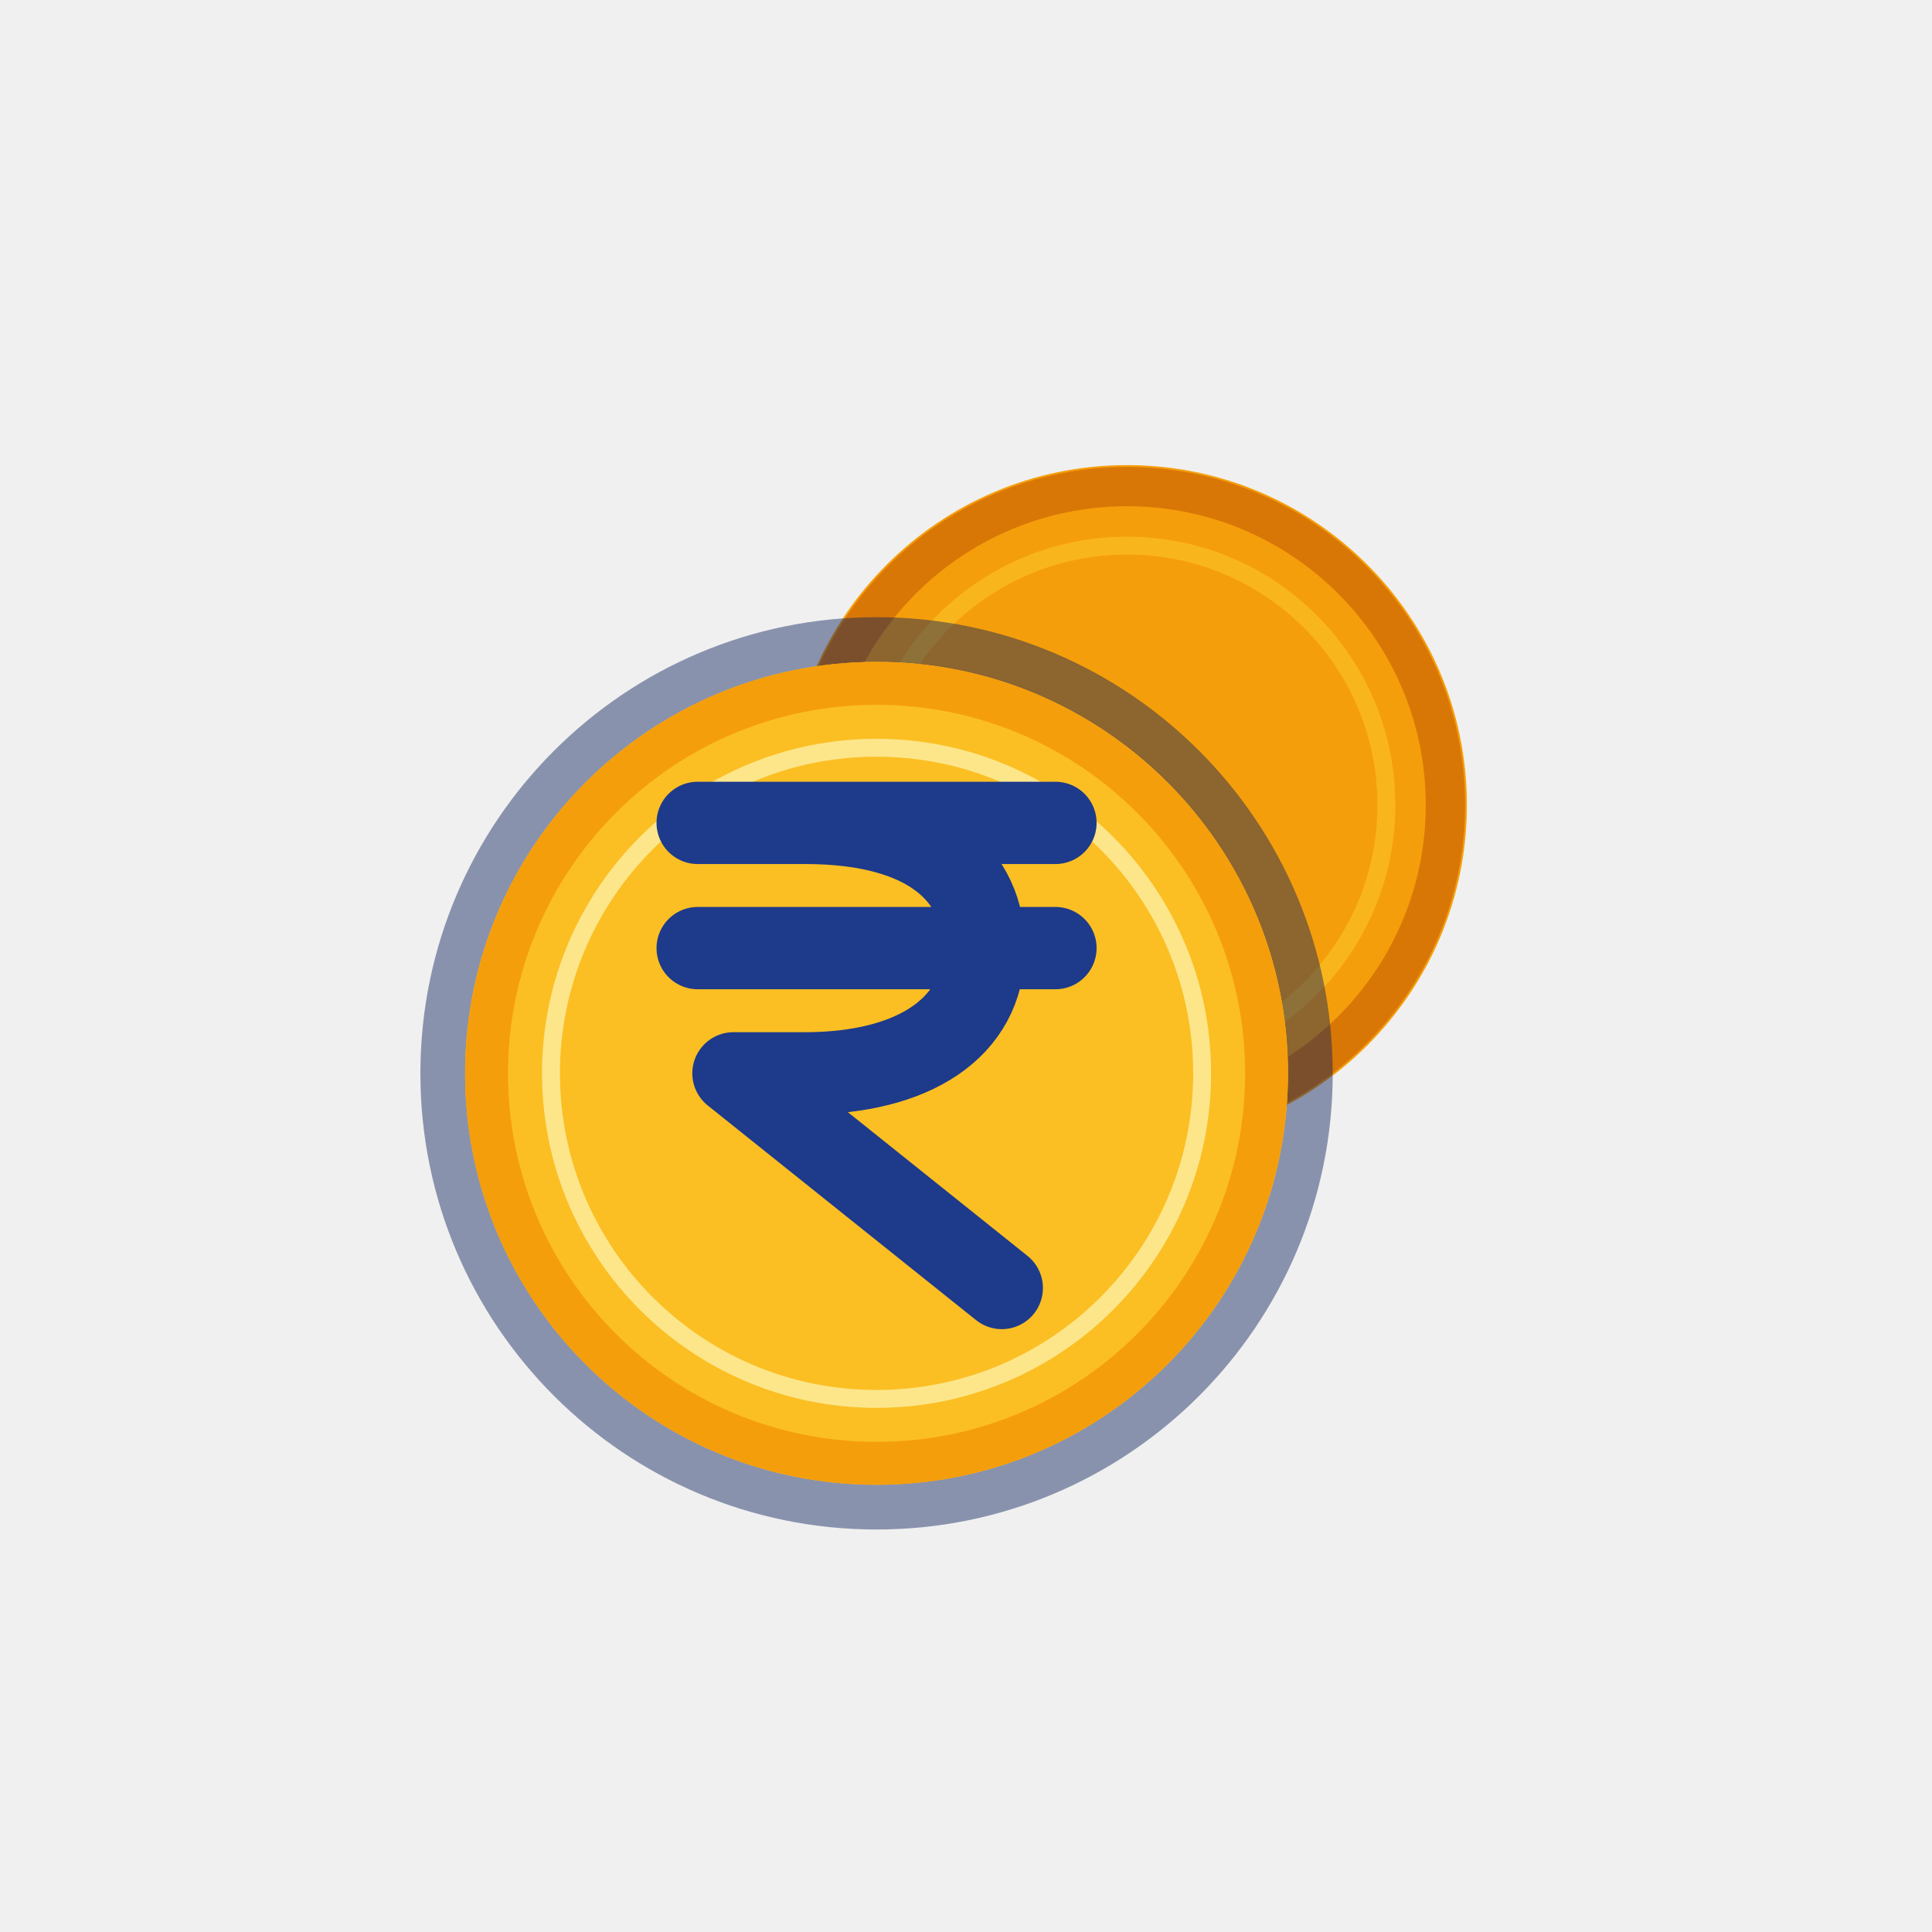
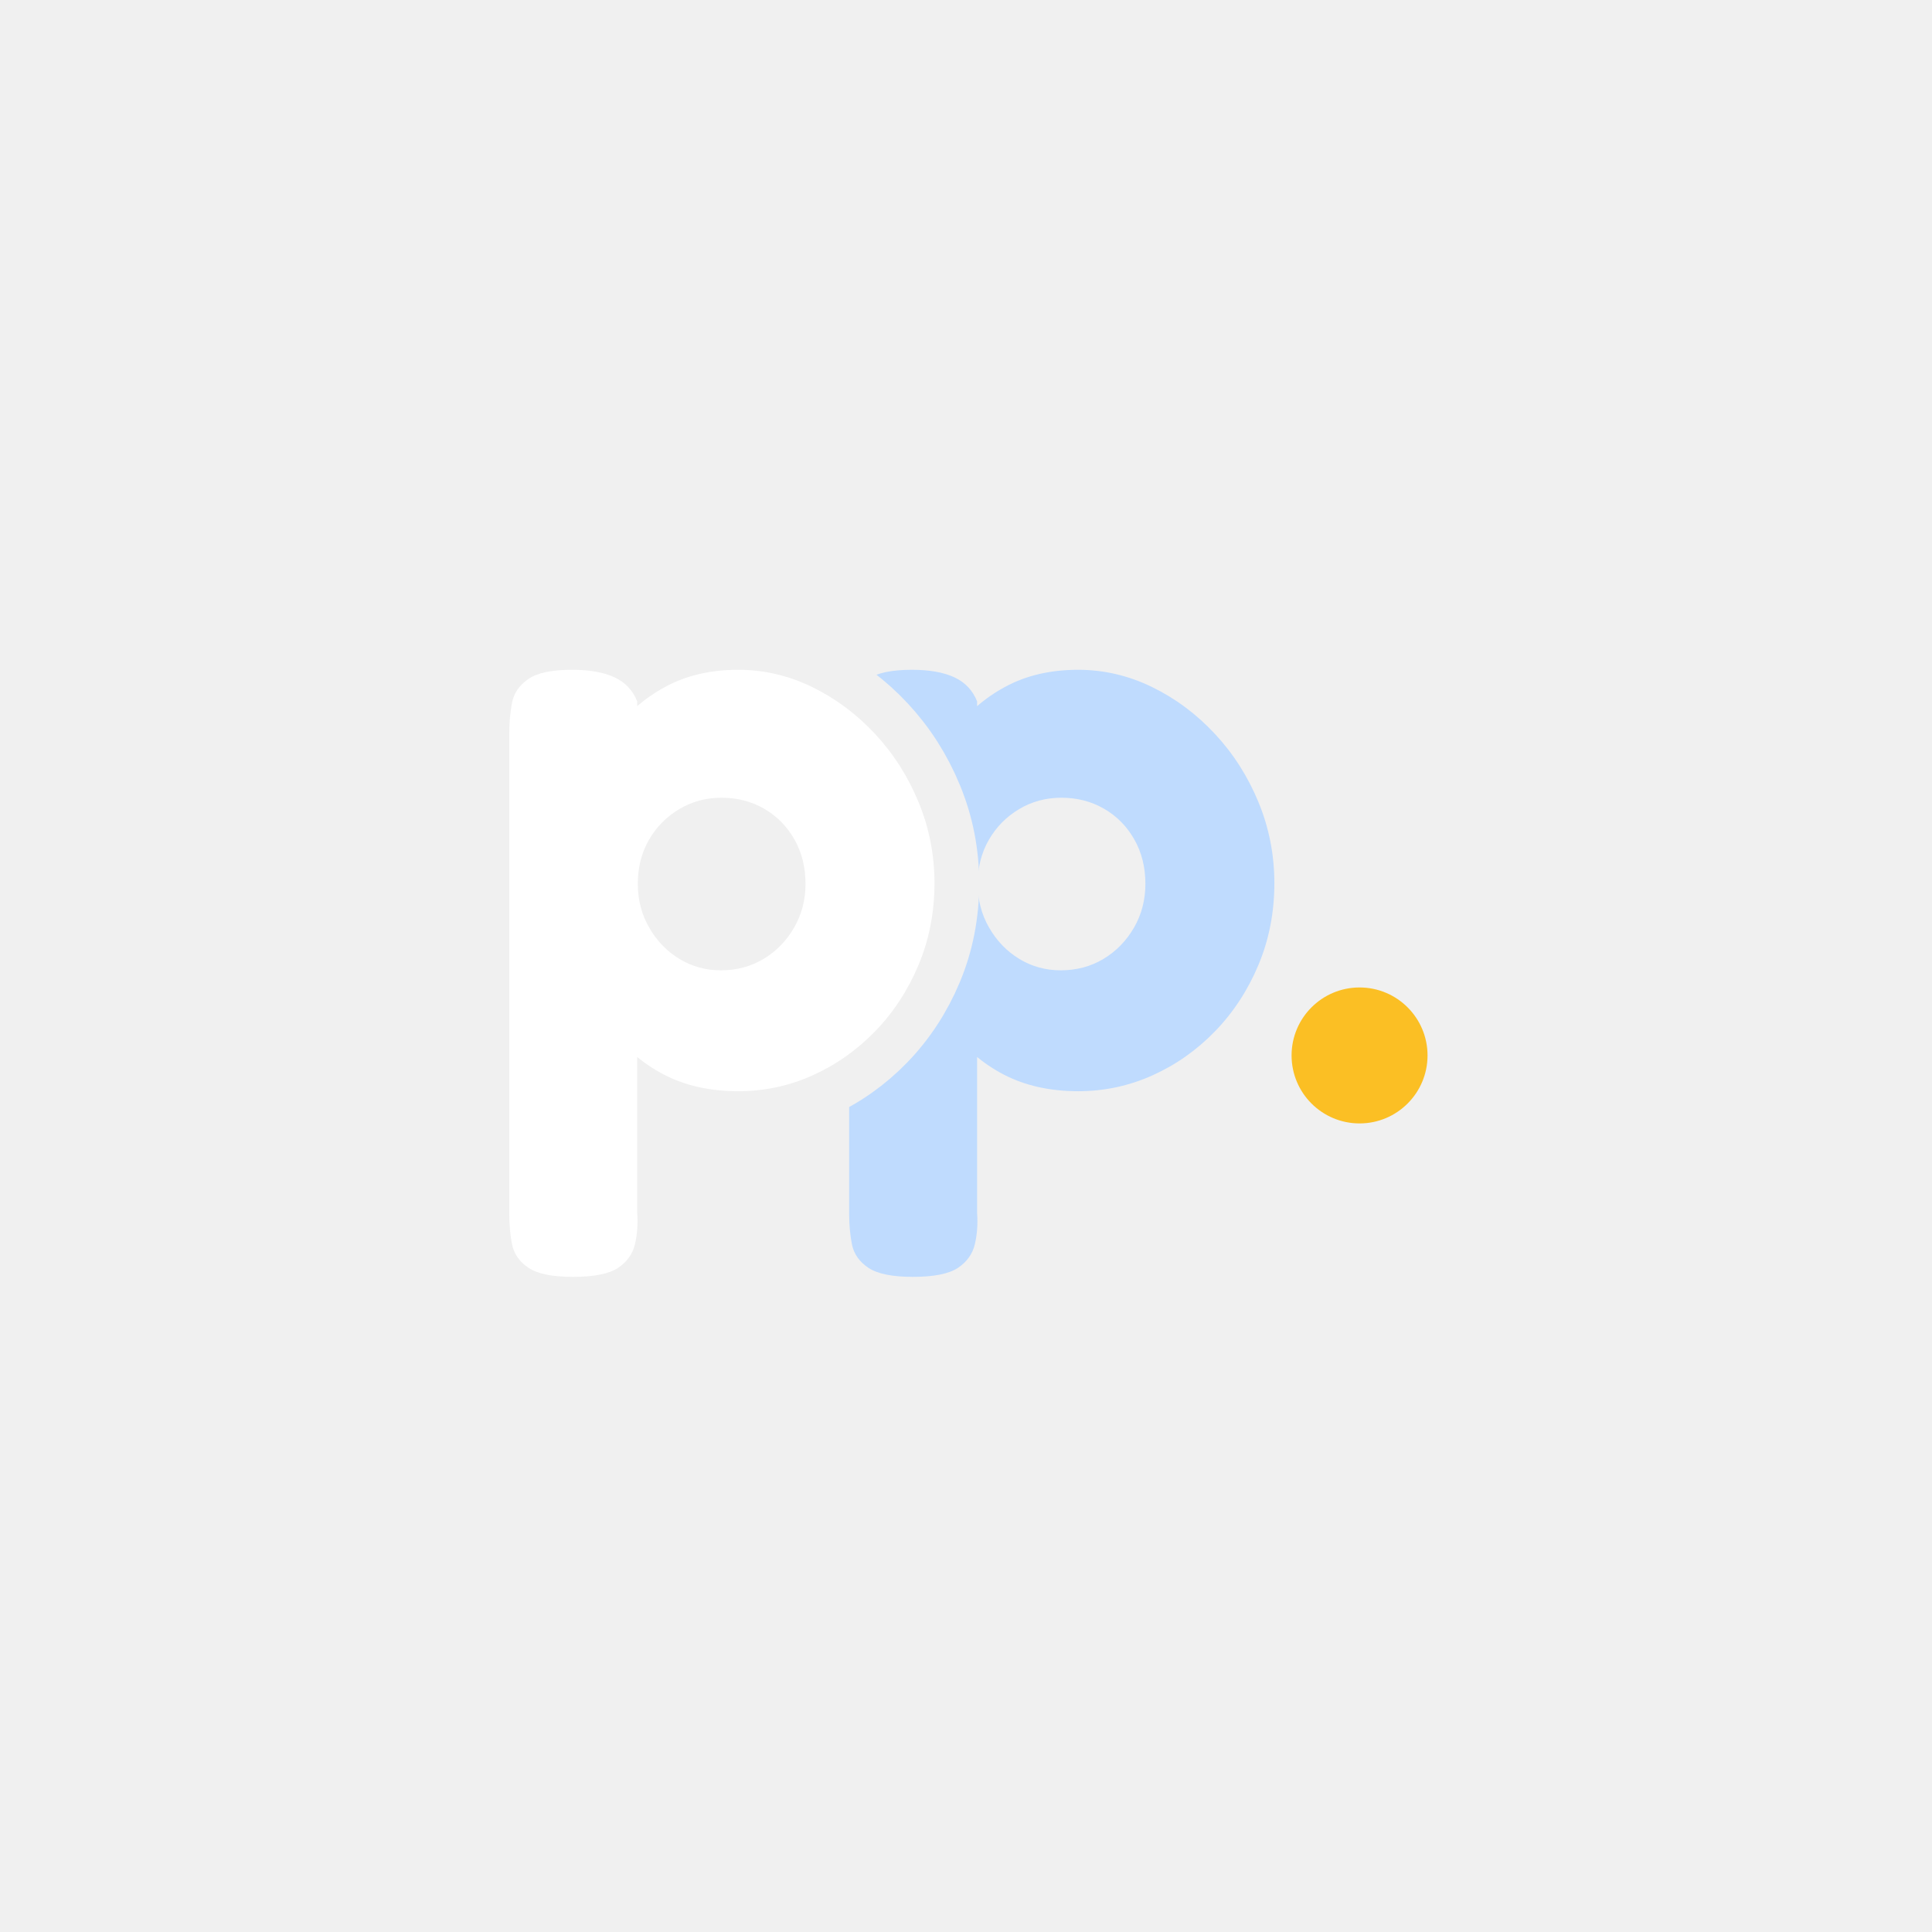
<svg xmlns="http://www.w3.org/2000/svg" viewBox="0 0 108 108">
-   <circle cx="63" cy="45" r="19" fill="#F59E0B" />
-   <circle cx="63" cy="45" r="17.8" fill="none" stroke="#D97706" stroke-width="2.2" />
-   <circle cx="63" cy="45" r="14.5" fill="none" stroke="#FBBF24" stroke-width="1" opacity=".7" />
-   <circle cx="49" cy="60" r="25.5" fill="#0B1F5C" opacity=".45" />
-   <circle cx="49" cy="60" r="23" fill="#FBBF24" />
-   <circle cx="49" cy="60" r="21.8" fill="none" stroke="#F59E0B" stroke-width="2.4" />
-   <circle cx="49" cy="60" r="18.2" fill="none" stroke="#FDE68A" stroke-width="1" />
-   <path d="M39.00 46.00 H59.00 M39.00 53.00 H59.00 M45.00 46.00 C52.00 46.00 55.00 49.00 55.00 53.00 C55.00 57.50 51.00 60.00 45.00 60.00 H41.00 L56.00 72.00" fill="none" stroke="#1E3A8A" stroke-width="4.6" stroke-linecap="round" stroke-linejoin="round" />
+   <defs>
+     <mask id="gap">
+       <rect width="108" height="108" fill="#fff" />
+       <path transform="translate(26.75 61) scale(0.048 -0.048)" d="M302.5 0Q253.5 0 216.2 19.2Q179 38.5 154.2 72.4Q129.5 106.2 117.1 150.2Q104.8 194.2 105.5 244.5Q106.2 294 119 338.6Q131.8 383.2 156.5 417.4Q181.2 451.5 217.8 471.1Q254.2 490.8 302.5 490.8Q347.2 490.8 388.4 470.8Q429.5 450.8 461.8 416.1Q494 381.5 512.5 336.6Q531 291.8 531 242.2Q531 191.5 512.5 147.2Q494 103 462.1 70Q430.2 37 389.1 18.5Q348 0 302.5 0ZM110 -216.2Q74.2 -216.2 58.4 -205.8Q42.5 -195.2 39.1 -178.6Q35.8 -162 35.8 -142.8V416.2Q35.8 435.8 39 452.4Q42.2 469 57.8 479.9Q73.2 490.8 109 490.8Q139.5 490.8 158.4 482Q177.2 473.2 184.8 454V-141.8Q186.2 -161 182.2 -178.1Q178.2 -195.2 162.4 -205.8Q146.5 -216.2 110 -216.2ZM282.2 140.8Q309.8 140.8 332 154.1Q354.2 167.5 367.5 190.5Q380.8 213.5 380.8 241.5Q380.8 270.5 367.9 293.2Q355 316 332.8 328.9Q310.5 341.8 283 341.8Q255.8 341.8 233.5 328.4Q211.2 315 198.4 292.6Q185.5 270.2 185.5 241.5Q185.5 213.5 198.8 190.5Q212 167.5 233.9 154.1Q255.8 140.8 282.2 140.8Z" fill="#000" stroke="#000" stroke-width="104.167" stroke-linejoin="round" />
+     </mask>
+   </defs>
+   <g mask="url(#gap)">
+     <path transform="translate(45.75 61) scale(0.048 -0.048)" d="M302.5 0Q253.5 0 216.2 19.2Q179 38.5 154.2 72.4Q129.5 106.2 117.1 150.2Q104.8 194.2 105.5 244.5Q106.2 294 119 338.6Q131.8 383.2 156.5 417.4Q181.2 451.5 217.8 471.1Q254.2 490.8 302.5 490.8Q347.2 490.8 388.4 470.8Q429.5 450.8 461.8 416.1Q494 381.5 512.5 336.6Q531 291.8 531 242.2Q531 191.5 512.5 147.2Q494 103 462.1 70Q430.2 37 389.1 18.5Q348 0 302.5 0ZM110 -216.2Q74.2 -216.2 58.4 -205.8Q42.5 -195.2 39.1 -178.6Q35.8 -162 35.8 -142.8V416.2Q35.8 435.8 39 452.4Q42.2 469 57.8 479.9Q73.2 490.8 109 490.8Q139.5 490.8 158.4 482Q177.2 473.2 184.8 454V-141.8Q186.2 -161 182.2 -178.1Q178.2 -195.2 162.4 -205.8Q146.5 -216.2 110 -216.2ZM282.2 140.8Q309.8 140.8 332 154.1Q354.2 167.5 367.5 190.5Q380.8 213.5 380.8 241.5Q380.8 270.5 367.9 293.2Q355 316 332.8 328.9Q310.5 341.8 283 341.8Q255.8 341.8 233.5 328.4Q211.2 315 198.4 292.6Q185.5 270.2 185.5 241.5Q185.5 213.5 198.8 190.5Q212 167.5 233.9 154.1Q255.8 140.8 282.2 140.8Z" fill="#BFDBFE" />
+   </g>
+   <path transform="translate(26.75 61) scale(0.048 -0.048)" d="M302.5 0Q253.5 0 216.2 19.2Q179 38.5 154.2 72.4Q129.5 106.2 117.1 150.2Q104.8 194.2 105.5 244.5Q106.2 294 119 338.6Q131.8 383.2 156.5 417.4Q181.2 451.5 217.8 471.1Q254.2 490.8 302.5 490.8Q347.2 490.8 388.4 470.8Q429.5 450.8 461.8 416.1Q494 381.5 512.5 336.6Q531 291.8 531 242.2Q531 191.5 512.5 147.2Q494 103 462.1 70Q430.2 37 389.1 18.5Q348 0 302.5 0ZM110 -216.2Q74.2 -216.2 58.4 -205.8Q42.5 -195.2 39.1 -178.6Q35.8 -162 35.8 -142.8V416.2Q35.8 435.8 39 452.4Q42.2 469 57.8 479.9Q73.2 490.8 109 490.8Q139.5 490.8 158.4 482Q177.2 473.2 184.8 454V-141.8Q186.2 -161 182.2 -178.1Q178.2 -195.2 162.4 -205.8Q146.5 -216.2 110 -216.2ZM282.2 140.8Q309.8 140.8 332 154.1Q354.2 167.5 367.5 190.5Q380.8 213.5 380.8 241.5Q380.8 270.5 367.9 293.2Q355 316 332.8 328.9Q310.5 341.8 283 341.8Q255.8 341.8 233.5 328.4Q211.2 315 198.4 292.6Q185.5 270.2 185.5 241.5Q185.5 213.5 198.8 190.5Q212 167.5 233.9 154.1Q255.8 140.8 282.2 140.8Z" fill="#FFFFFF" />
+   <circle cx="76" cy="59" r="3.8" fill="#FBBF24" />
</svg>
